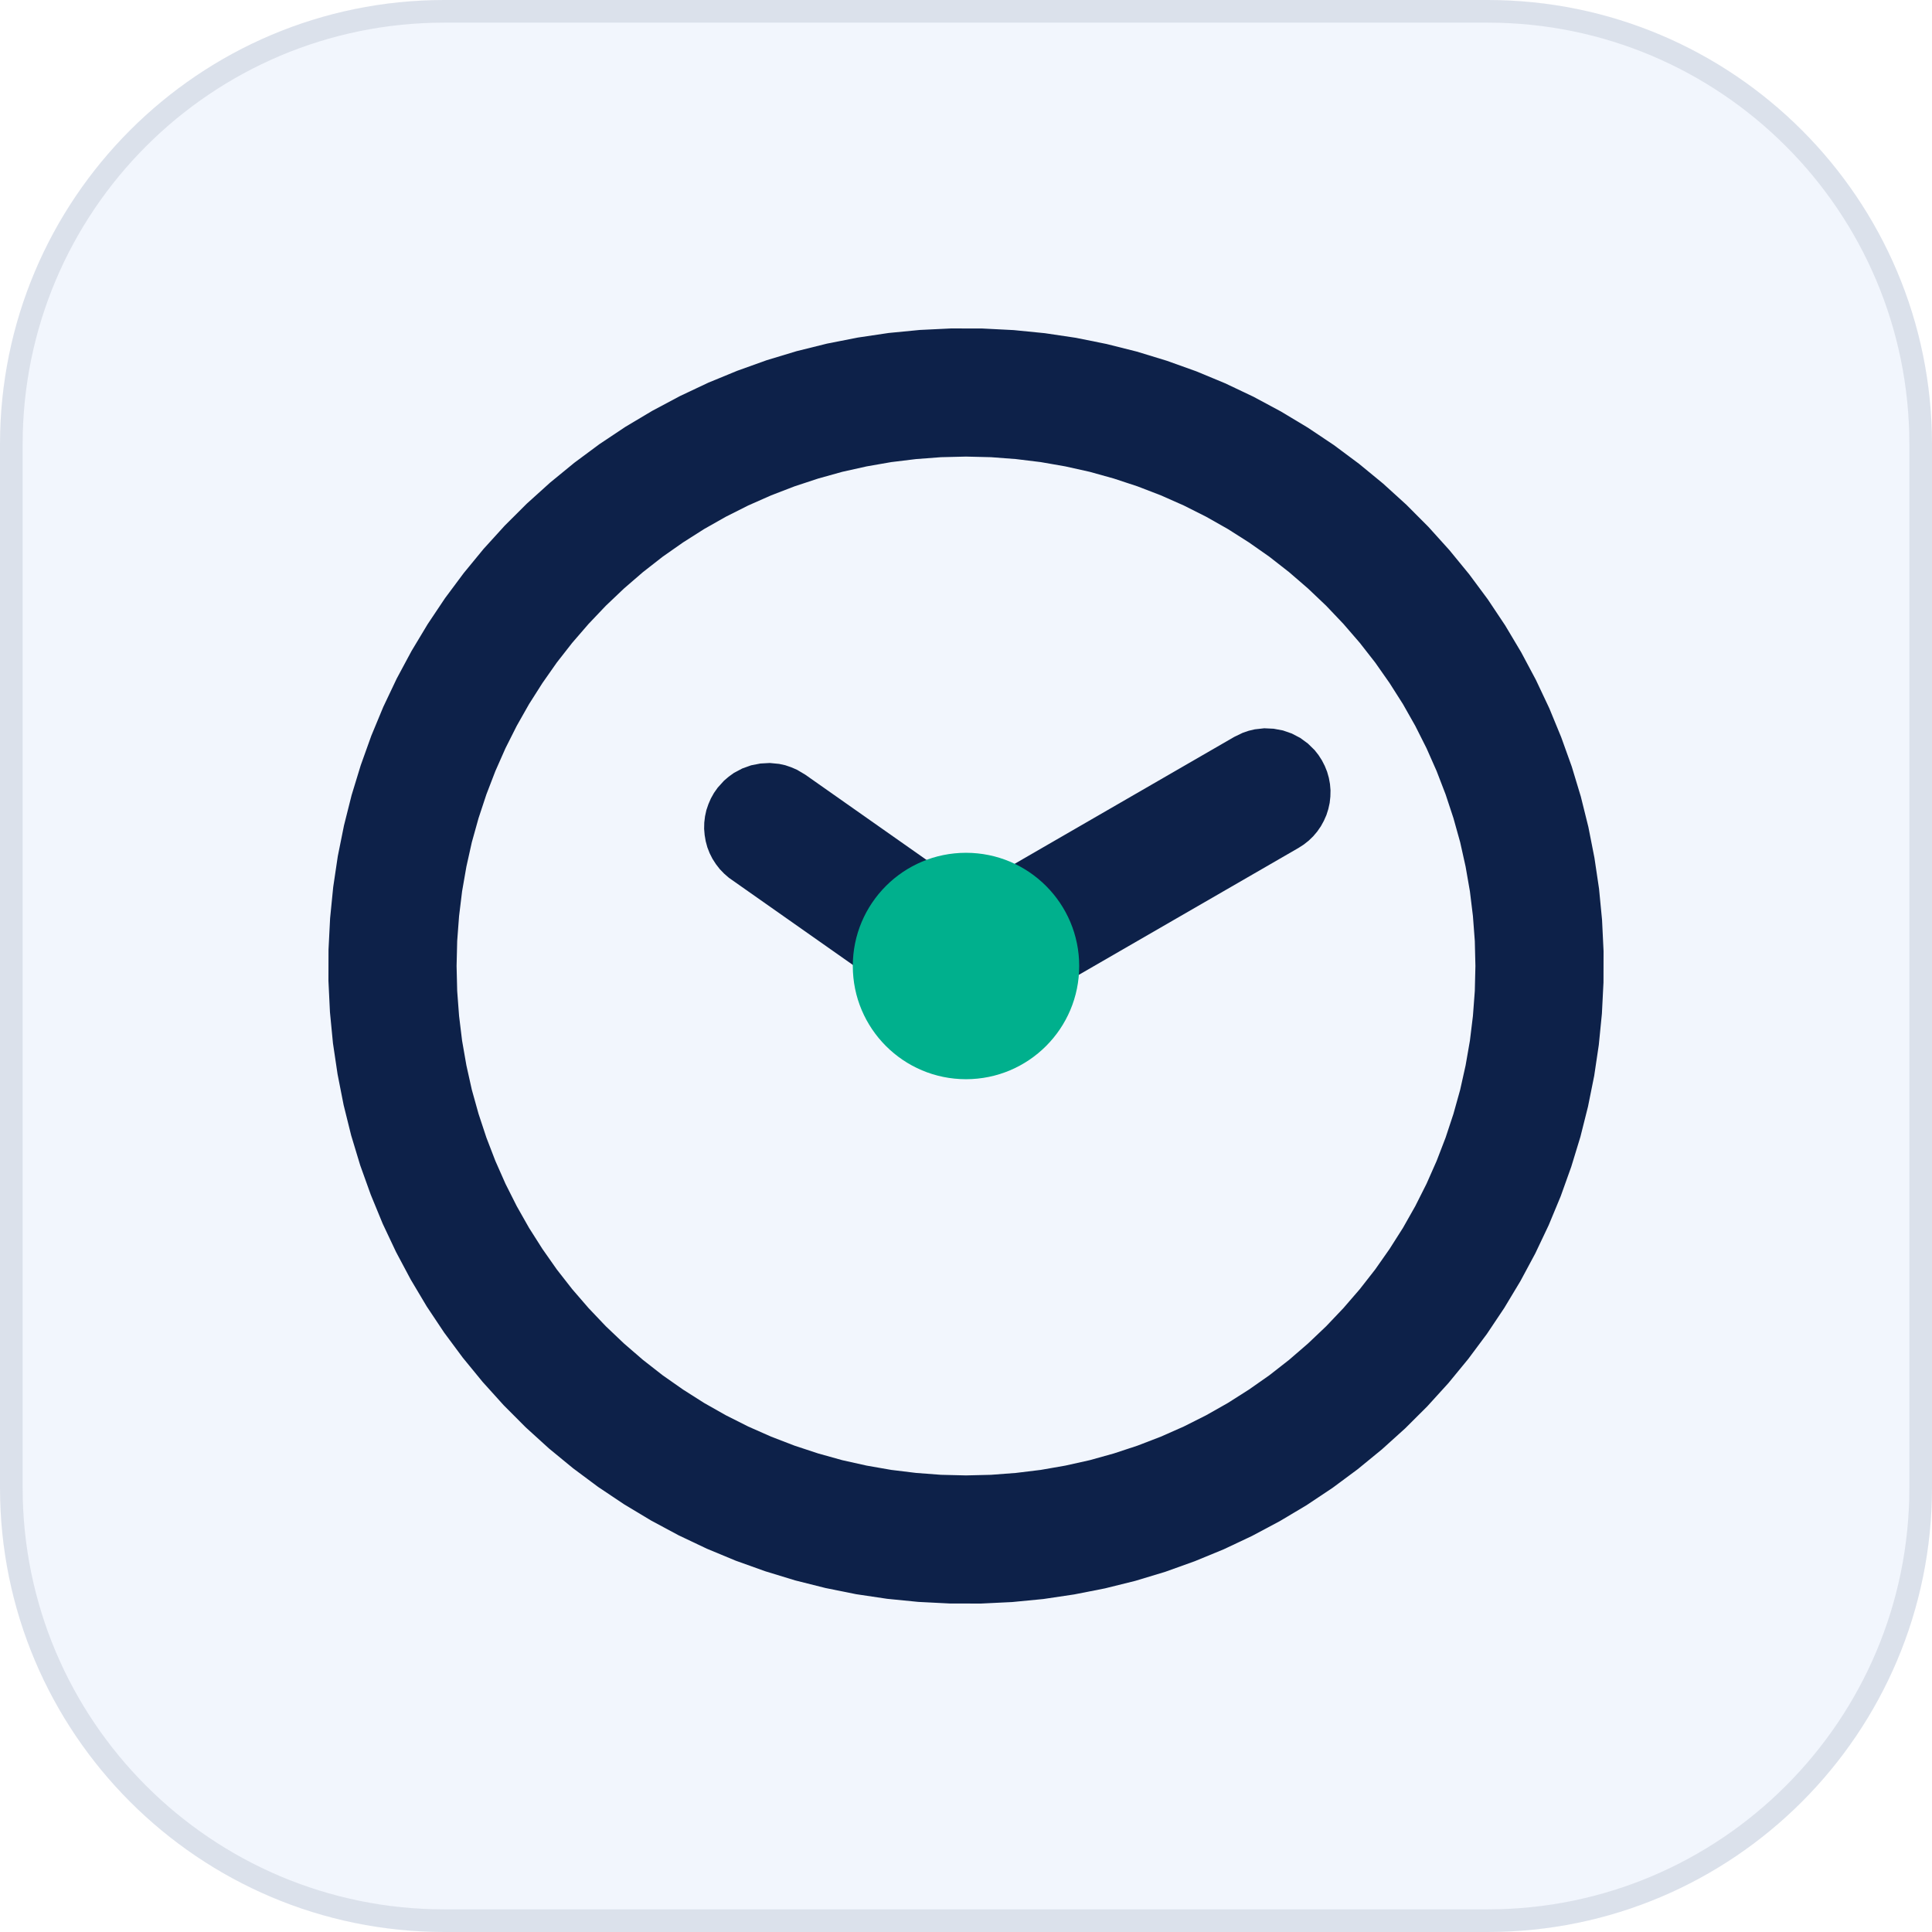
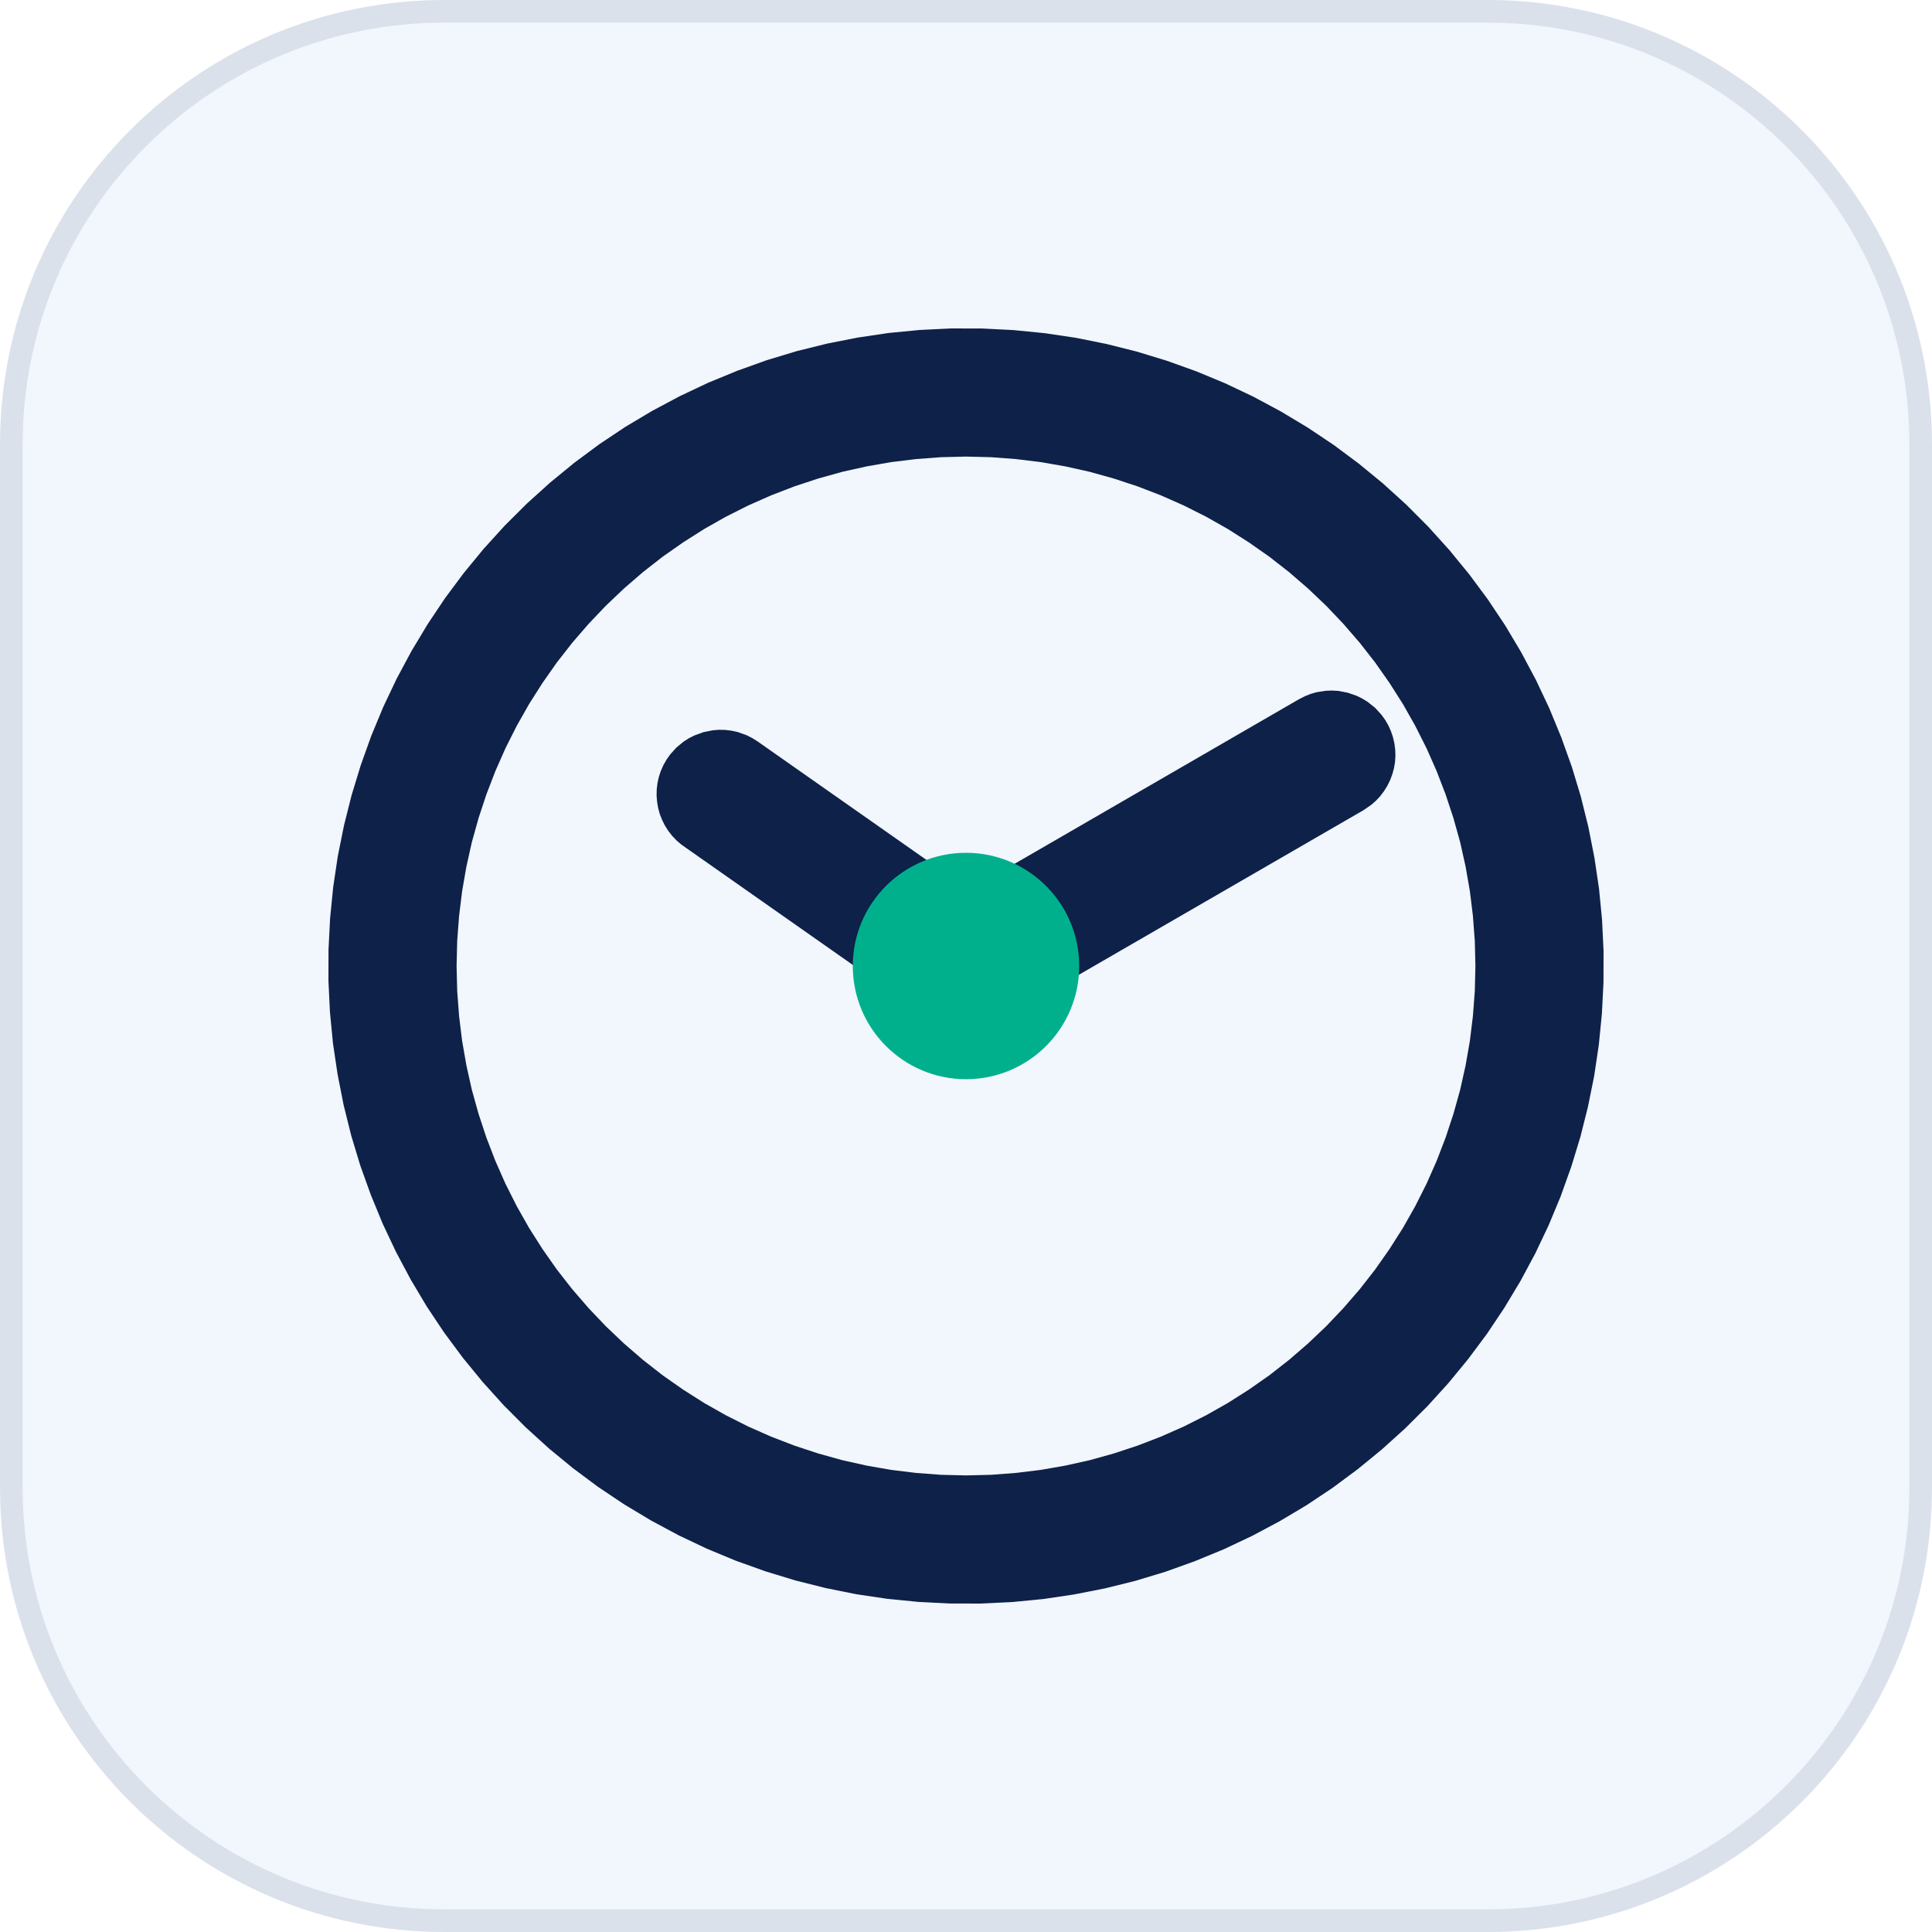
<svg xmlns="http://www.w3.org/2000/svg" viewBox="0 0 256 256">
  <defs />
  <rect width="256" height="256" rx="58.88" fill="#f2f6fd" />
  <rect x="1.5" y="1.5" width="253" height="253" rx="57.38" fill="none" stroke="#0a1e46" stroke-opacity="0.1" stroke-width="3" />
  <g transform="translate(0.0 0.0) scale(1)">
    <g transform="translate(0 0)" data-centre="1">
-       <path fill="#0d2149" fill-rule="evenodd" d="M131.89 135.56 L172.05 112.36 L172.75 111.91 L173.41 111.39 L174.01 110.81 L174.55 110.17 L175.02 109.49 L175.42 108.76 L175.76 107.99 L176.01 107.20 L176.19 106.38 L176.28 105.55 L176.30 104.72 L176.23 103.89 L176.08 103.07 L175.85 102.26 L175.54 101.49 L175.16 100.75 L174.71 100.05 L174.19 99.39 L173.30 98.52 L172.29 97.78 L171.18 97.20 L170.00 96.79 L168.77 96.56 L167.52 96.50 L166.27 96.64 L165.46 96.83 L164.67 97.10 L163.55 97.64 L128.44 117.93 L106.69 102.64 L105.61 102.00 L104.85 101.67 L104.06 101.40 L103.24 101.22 L102.00 101.10 L100.75 101.17 L99.52 101.41 L98.35 101.83 L97.24 102.42 L96.56 102.91 L95.93 103.45 L95.09 104.38 L94.61 105.06 L94.20 105.79 L93.87 106.55 L93.60 107.34 L93.42 108.16 L93.32 108.99 L93.30 109.82 L93.37 110.65 L93.51 111.47 L93.73 112.28 L94.03 113.05 L94.41 113.80 L94.86 114.50 L95.37 115.16 L95.95 115.76 L96.58 116.31 L123.11 134.96 L124.19 135.60 L125.01 135.96 L126.21 136.31 L127.45 136.48 L128.70 136.47 L129.87 136.29 L131.07 135.93 Z M212.48 126.03 L212.28 121.89 L211.88 117.76 L211.27 113.66 L210.47 109.59 L209.47 105.56 L208.27 101.59 L206.87 97.69 L205.29 93.85 L203.52 90.10 L201.57 86.44 L199.45 82.88 L197.15 79.43 L194.68 76.10 L192.05 72.89 L189.27 69.81 L186.34 66.87 L183.27 64.08 L180.07 61.45 L176.74 58.97 L173.30 56.67 L169.74 54.53 L166.09 52.57 L162.34 50.79 L158.51 49.20 L154.60 47.80 L150.64 46.59 L146.62 45.58 L142.55 44.76 L138.45 44.15 L134.32 43.74 L130.18 43.53 L126.03 43.52 L121.89 43.72 L117.76 44.12 L113.66 44.73 L109.59 45.53 L105.56 46.53 L101.59 47.73 L97.69 49.13 L93.85 50.71 L90.10 52.48 L86.44 54.43 L82.88 56.55 L79.43 58.85 L76.10 61.32 L72.89 63.95 L69.81 66.73 L66.87 69.66 L64.08 72.73 L61.45 75.93 L58.97 79.26 L56.67 82.70 L54.53 86.26 L52.57 89.91 L50.79 93.66 L49.20 97.49 L47.80 101.40 L46.59 105.36 L45.58 109.38 L44.76 113.45 L44.15 117.55 L43.74 121.68 L43.53 125.82 L43.52 129.97 L43.72 134.11 L44.12 138.24 L44.73 142.34 L45.53 146.41 L46.53 150.44 L47.73 154.41 L49.13 158.31 L50.71 162.15 L52.48 165.90 L54.43 169.56 L56.55 173.12 L58.85 176.57 L61.32 179.90 L63.95 183.11 L66.73 186.19 L69.66 189.13 L72.73 191.92 L75.93 194.55 L79.26 197.03 L82.70 199.33 L86.26 201.47 L89.91 203.43 L93.66 205.21 L97.49 206.80 L101.40 208.20 L105.36 209.41 L109.38 210.42 L113.45 211.24 L117.55 211.85 L121.68 212.26 L125.82 212.47 L129.97 212.48 L134.11 212.28 L138.24 211.88 L142.34 211.27 L146.41 210.47 L150.44 209.47 L154.41 208.27 L158.31 206.87 L162.15 205.29 L165.90 203.52 L169.56 201.57 L173.12 199.45 L176.57 197.15 L179.90 194.68 L183.11 192.05 L186.19 189.27 L189.13 186.34 L191.92 183.27 L194.55 180.07 L197.03 176.74 L199.33 173.30 L201.47 169.74 L203.43 166.09 L205.21 162.34 L206.80 158.51 L208.20 154.60 L209.41 150.64 L210.42 146.62 L211.24 142.55 L211.85 138.45 L212.26 134.32 L212.47 130.18 Z M195.42 131.31 L195.17 134.62 L194.77 137.90 L194.20 141.17 L193.48 144.40 L192.59 147.59 L191.55 150.74 L190.36 153.83 L189.02 156.86 L187.53 159.82 L185.90 162.70 L184.12 165.50 L182.22 168.21 L180.18 170.82 L178.01 173.33 L175.73 175.73 L173.33 178.01 L170.82 180.18 L168.21 182.22 L165.50 184.12 L162.70 185.90 L159.82 187.53 L156.86 189.02 L153.83 190.36 L150.74 191.55 L147.59 192.59 L144.40 193.48 L141.17 194.20 L137.90 194.77 L134.62 195.17 L131.31 195.42 L128.00 195.50 L124.69 195.42 L121.38 195.17 L118.10 194.77 L114.83 194.20 L111.60 193.48 L108.41 192.59 L105.26 191.55 L102.17 190.36 L99.14 189.02 L96.18 187.53 L93.30 185.90 L90.50 184.12 L87.79 182.22 L85.18 180.18 L82.67 178.01 L80.27 175.73 L77.99 173.33 L75.82 170.82 L73.78 168.21 L71.88 165.50 L70.10 162.70 L68.47 159.82 L66.98 156.86 L65.64 153.83 L64.45 150.74 L63.41 147.59 L62.52 144.40 L61.80 141.17 L61.23 137.90 L60.83 134.62 L60.58 131.31 L60.50 128.00 L60.58 124.69 L60.83 121.38 L61.23 118.10 L61.80 114.83 L62.52 111.60 L63.41 108.41 L64.45 105.26 L65.64 102.17 L66.98 99.14 L68.47 96.18 L70.10 93.30 L71.88 90.50 L73.78 87.79 L75.82 85.18 L77.99 82.67 L80.27 80.27 L82.67 77.99 L85.18 75.82 L87.79 73.78 L90.50 71.88 L93.30 70.10 L96.18 68.47 L99.14 66.98 L102.17 65.64 L105.26 64.45 L108.41 63.41 L111.60 62.52 L114.83 61.80 L118.10 61.23 L121.38 60.83 L124.69 60.58 L128.00 60.50 L131.31 60.58 L134.62 60.83 L137.90 61.23 L141.17 61.80 L144.40 62.52 L147.59 63.41 L150.74 64.45 L153.83 65.64 L156.86 66.98 L159.82 68.47 L162.70 70.10 L165.50 71.88 L168.21 73.78 L170.82 75.82 L173.33 77.99 L175.73 80.27 L178.01 82.67 L180.18 85.18 L182.22 87.79 L184.12 90.50 L185.90 93.30 L187.53 96.18 L189.02 99.14 L190.36 102.17 L191.55 105.26 L192.59 108.41 L193.48 111.60 L194.20 114.83 L194.77 118.10 L195.17 121.38 L195.42 124.69 L195.50 128.00 Z" />
+       <path fill="#0d2149" fill-rule="evenodd" d="M131.84 135.59 L180.66 107.36 L181.69 106.65 L182.32 106.10 L182.89 105.49 L183.39 104.83 L183.83 104.12 L184.20 103.37 L184.49 102.59 L184.71 101.79 L184.85 100.96 L184.90 100.13 L184.87 99.30 L184.76 98.47 L184.57 97.66 L184.30 96.87 L183.96 96.11 L183.54 95.39 L183.05 94.71 L182.21 93.79 L181.23 93.01 L180.52 92.57 L179.77 92.20 L178.59 91.79 L177.36 91.55 L176.53 91.50 L175.70 91.53 L174.46 91.72 L173.66 91.95 L172.89 92.26 L172.14 92.64 L128.44 117.93 L100.38 98.24 L99.68 97.80 L98.93 97.42 L97.75 97.00 L96.94 96.82 L96.11 96.72 L95.28 96.70 L94.44 96.77 L93.22 97.01 L92.04 97.44 L91.30 97.81 L90.59 98.26 L89.63 99.05 L88.79 99.98 L88.31 100.67 L87.90 101.39 L87.56 102.16 L87.30 102.95 L87.12 103.76 L87.02 104.59 L87.00 105.42 L87.07 106.26 L87.21 107.08 L87.43 107.88 L87.74 108.66 L88.11 109.40 L88.56 110.11 L89.07 110.76 L89.65 111.37 L90.28 111.91 L123.12 134.96 L123.88 135.43 L125.01 135.96 L126.15 136.30 L127.04 136.45 L128.29 136.50 L129.53 136.36 L130.68 136.07 Z M212.48 126.03 L212.28 121.89 L211.88 117.76 L211.27 113.66 L210.47 109.59 L209.47 105.56 L208.27 101.59 L206.87 97.69 L205.29 93.85 L203.52 90.10 L201.57 86.44 L199.45 82.88 L197.15 79.43 L194.68 76.10 L192.05 72.89 L189.27 69.81 L186.34 66.87 L183.27 64.08 L180.07 61.45 L176.74 58.97 L173.30 56.67 L169.74 54.53 L166.09 52.57 L162.34 50.79 L158.51 49.20 L154.60 47.80 L150.64 46.59 L146.62 45.58 L142.55 44.76 L138.45 44.15 L134.32 43.74 L130.18 43.53 L126.03 43.52 L121.89 43.72 L117.76 44.12 L113.66 44.73 L109.59 45.53 L105.56 46.53 L101.59 47.73 L97.69 49.13 L93.85 50.71 L90.10 52.48 L86.44 54.43 L82.88 56.55 L79.43 58.85 L76.10 61.32 L72.89 63.95 L69.81 66.73 L66.87 69.66 L64.08 72.73 L61.45 75.93 L58.97 79.26 L56.67 82.70 L54.53 86.26 L52.57 89.91 L50.79 93.66 L49.20 97.49 L47.80 101.40 L46.59 105.36 L45.58 109.38 L44.76 113.45 L44.15 117.55 L43.74 121.68 L43.53 125.82 L43.52 129.97 L43.72 134.11 L44.12 138.24 L44.73 142.34 L45.53 146.41 L46.53 150.44 L47.73 154.41 L49.13 158.31 L50.71 162.15 L52.48 165.90 L54.43 169.56 L56.55 173.12 L58.85 176.57 L61.32 179.90 L63.95 183.11 L66.73 186.19 L69.66 189.13 L72.73 191.92 L75.93 194.55 L79.26 197.03 L82.70 199.33 L86.26 201.47 L89.91 203.43 L93.66 205.21 L97.49 206.80 L101.40 208.20 L105.36 209.41 L109.38 210.42 L113.45 211.24 L117.55 211.85 L121.68 212.26 L125.82 212.47 L129.97 212.48 L134.11 212.28 L138.24 211.88 L142.34 211.27 L146.41 210.47 L150.44 209.47 L154.41 208.27 L158.31 206.87 L162.15 205.29 L165.90 203.52 L169.56 201.57 L173.12 199.45 L176.57 197.15 L179.90 194.68 L183.11 192.05 L186.19 189.27 L189.13 186.34 L191.92 183.27 L194.55 180.07 L197.03 176.74 L199.33 173.30 L201.47 169.74 L203.43 166.09 L205.21 162.34 L206.80 158.51 L208.20 154.60 L209.41 150.64 L210.42 146.62 L211.24 142.55 L211.85 138.45 L212.26 134.32 L212.47 130.18 Z M195.42 131.31 L195.17 134.62 L194.77 137.90 L194.20 141.17 L193.48 144.40 L192.59 147.59 L191.55 150.74 L190.36 153.83 L189.02 156.86 L187.53 159.82 L185.90 162.70 L184.12 165.50 L182.22 168.21 L180.18 170.82 L178.01 173.33 L175.73 175.73 L173.33 178.01 L170.82 180.18 L168.21 182.22 L165.50 184.12 L162.70 185.90 L159.82 187.53 L156.86 189.02 L153.83 190.36 L150.74 191.55 L147.59 192.59 L144.40 193.48 L141.17 194.20 L137.90 194.77 L134.62 195.17 L131.31 195.42 L128.00 195.50 L124.69 195.42 L121.38 195.17 L118.10 194.77 L114.83 194.20 L111.60 193.48 L108.41 192.59 L105.26 191.55 L102.17 190.36 L99.14 189.02 L96.18 187.53 L93.30 185.90 L90.50 184.12 L87.79 182.22 L85.18 180.18 L82.67 178.01 L80.27 175.73 L77.99 173.33 L75.82 170.82 L73.78 168.21 L71.88 165.50 L70.10 162.70 L68.47 159.82 L66.98 156.86 L65.64 153.83 L64.45 150.74 L63.41 147.59 L62.52 144.40 L61.80 141.17 L61.23 137.90 L60.83 134.62 L60.58 131.31 L60.50 128.00 L60.58 124.69 L60.83 121.38 L61.23 118.10 L61.80 114.83 L62.52 111.60 L63.41 108.41 L64.45 105.26 L65.64 102.17 L66.98 99.14 L68.47 96.18 L70.10 93.30 L71.88 90.50 L73.78 87.79 L75.82 85.18 L77.99 82.67 L80.27 80.27 L82.67 77.99 L85.18 75.82 L87.79 73.78 L90.50 71.88 L93.30 70.10 L96.18 68.47 L99.14 66.98 L102.17 65.64 L105.26 64.45 L108.41 63.41 L111.60 62.52 L114.83 61.80 L118.10 61.23 L121.38 60.83 L124.69 60.58 L128.00 60.50 L131.31 60.58 L134.62 60.83 L137.90 61.23 L141.17 61.80 L144.40 62.52 L147.59 63.41 L150.74 64.45 L153.83 65.64 L156.86 66.98 L159.82 68.47 L162.70 70.10 L165.50 71.88 L168.21 73.78 L170.82 75.82 L173.33 77.99 L175.73 80.27 L178.01 82.67 L180.18 85.18 L182.22 87.79 L184.12 90.50 L185.90 93.30 L187.53 96.18 L189.02 99.14 L190.36 102.17 L191.55 105.26 L192.59 108.41 L193.48 111.60 L194.20 114.83 L194.77 118.10 L195.17 121.38 L195.42 124.69 L195.50 128.00 Z" />
      <circle cx="128" cy="128" r="15" fill="#00b08d" />
    </g>
  </g>
</svg>
